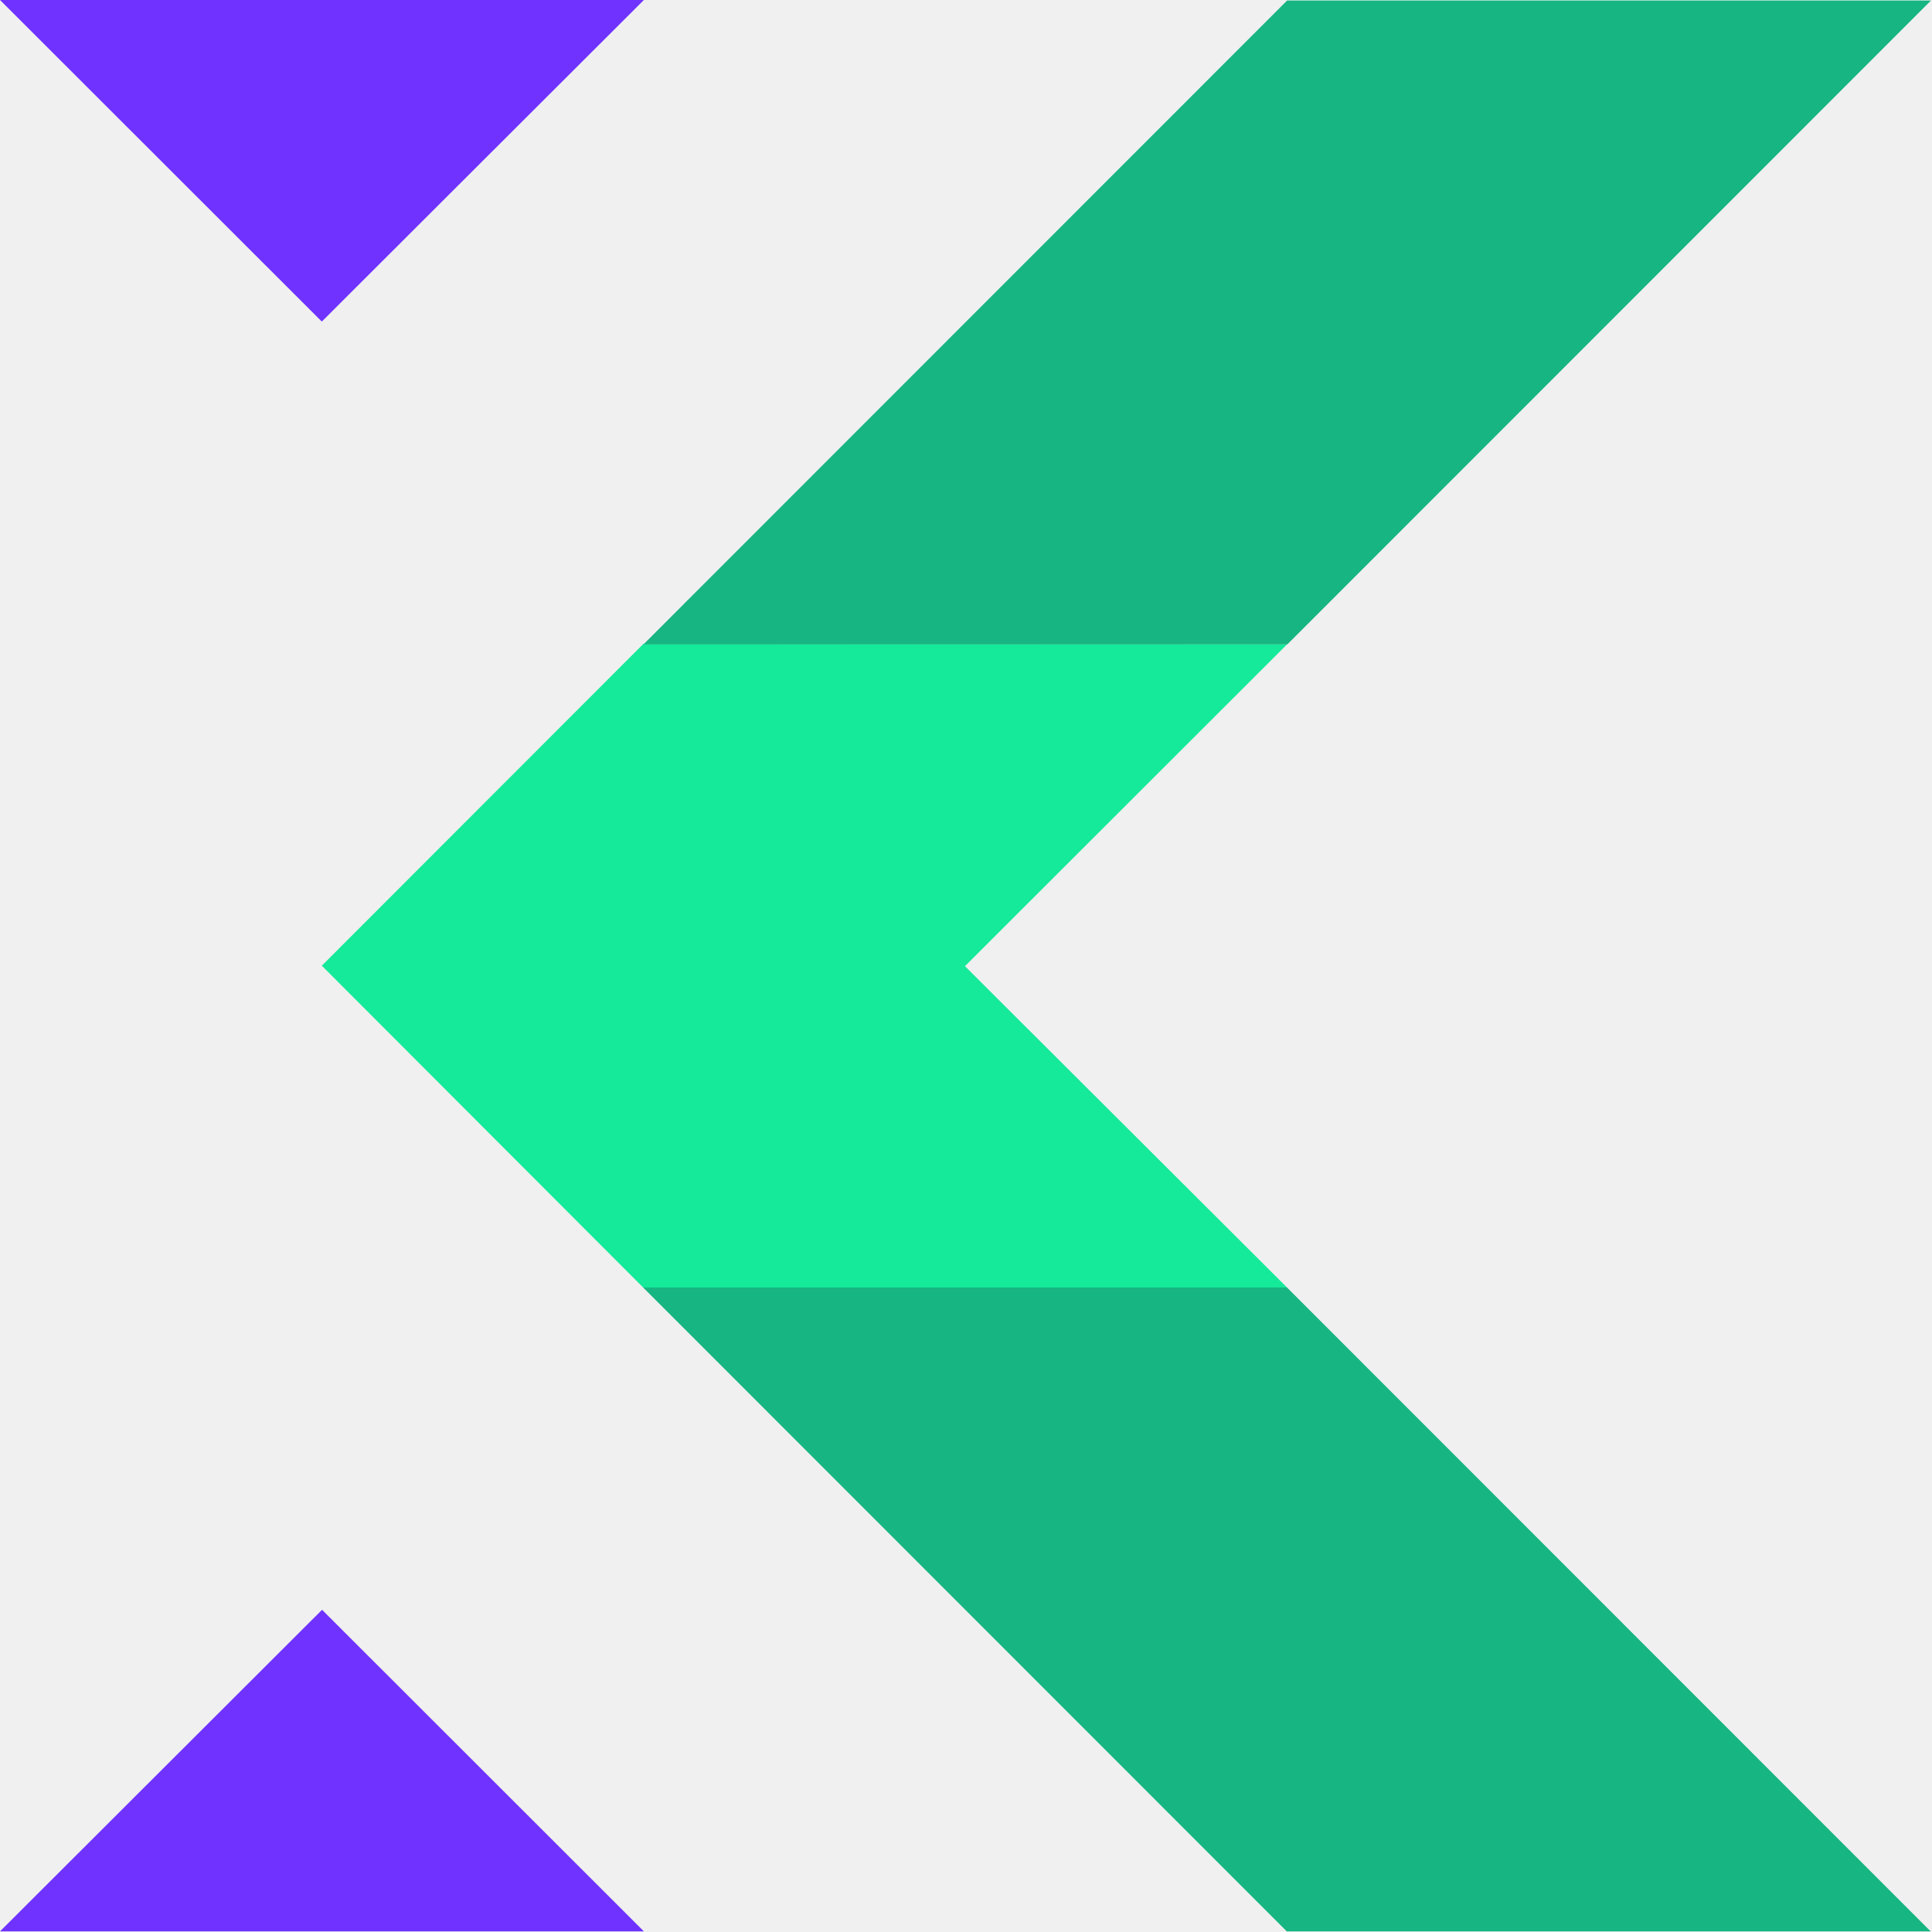
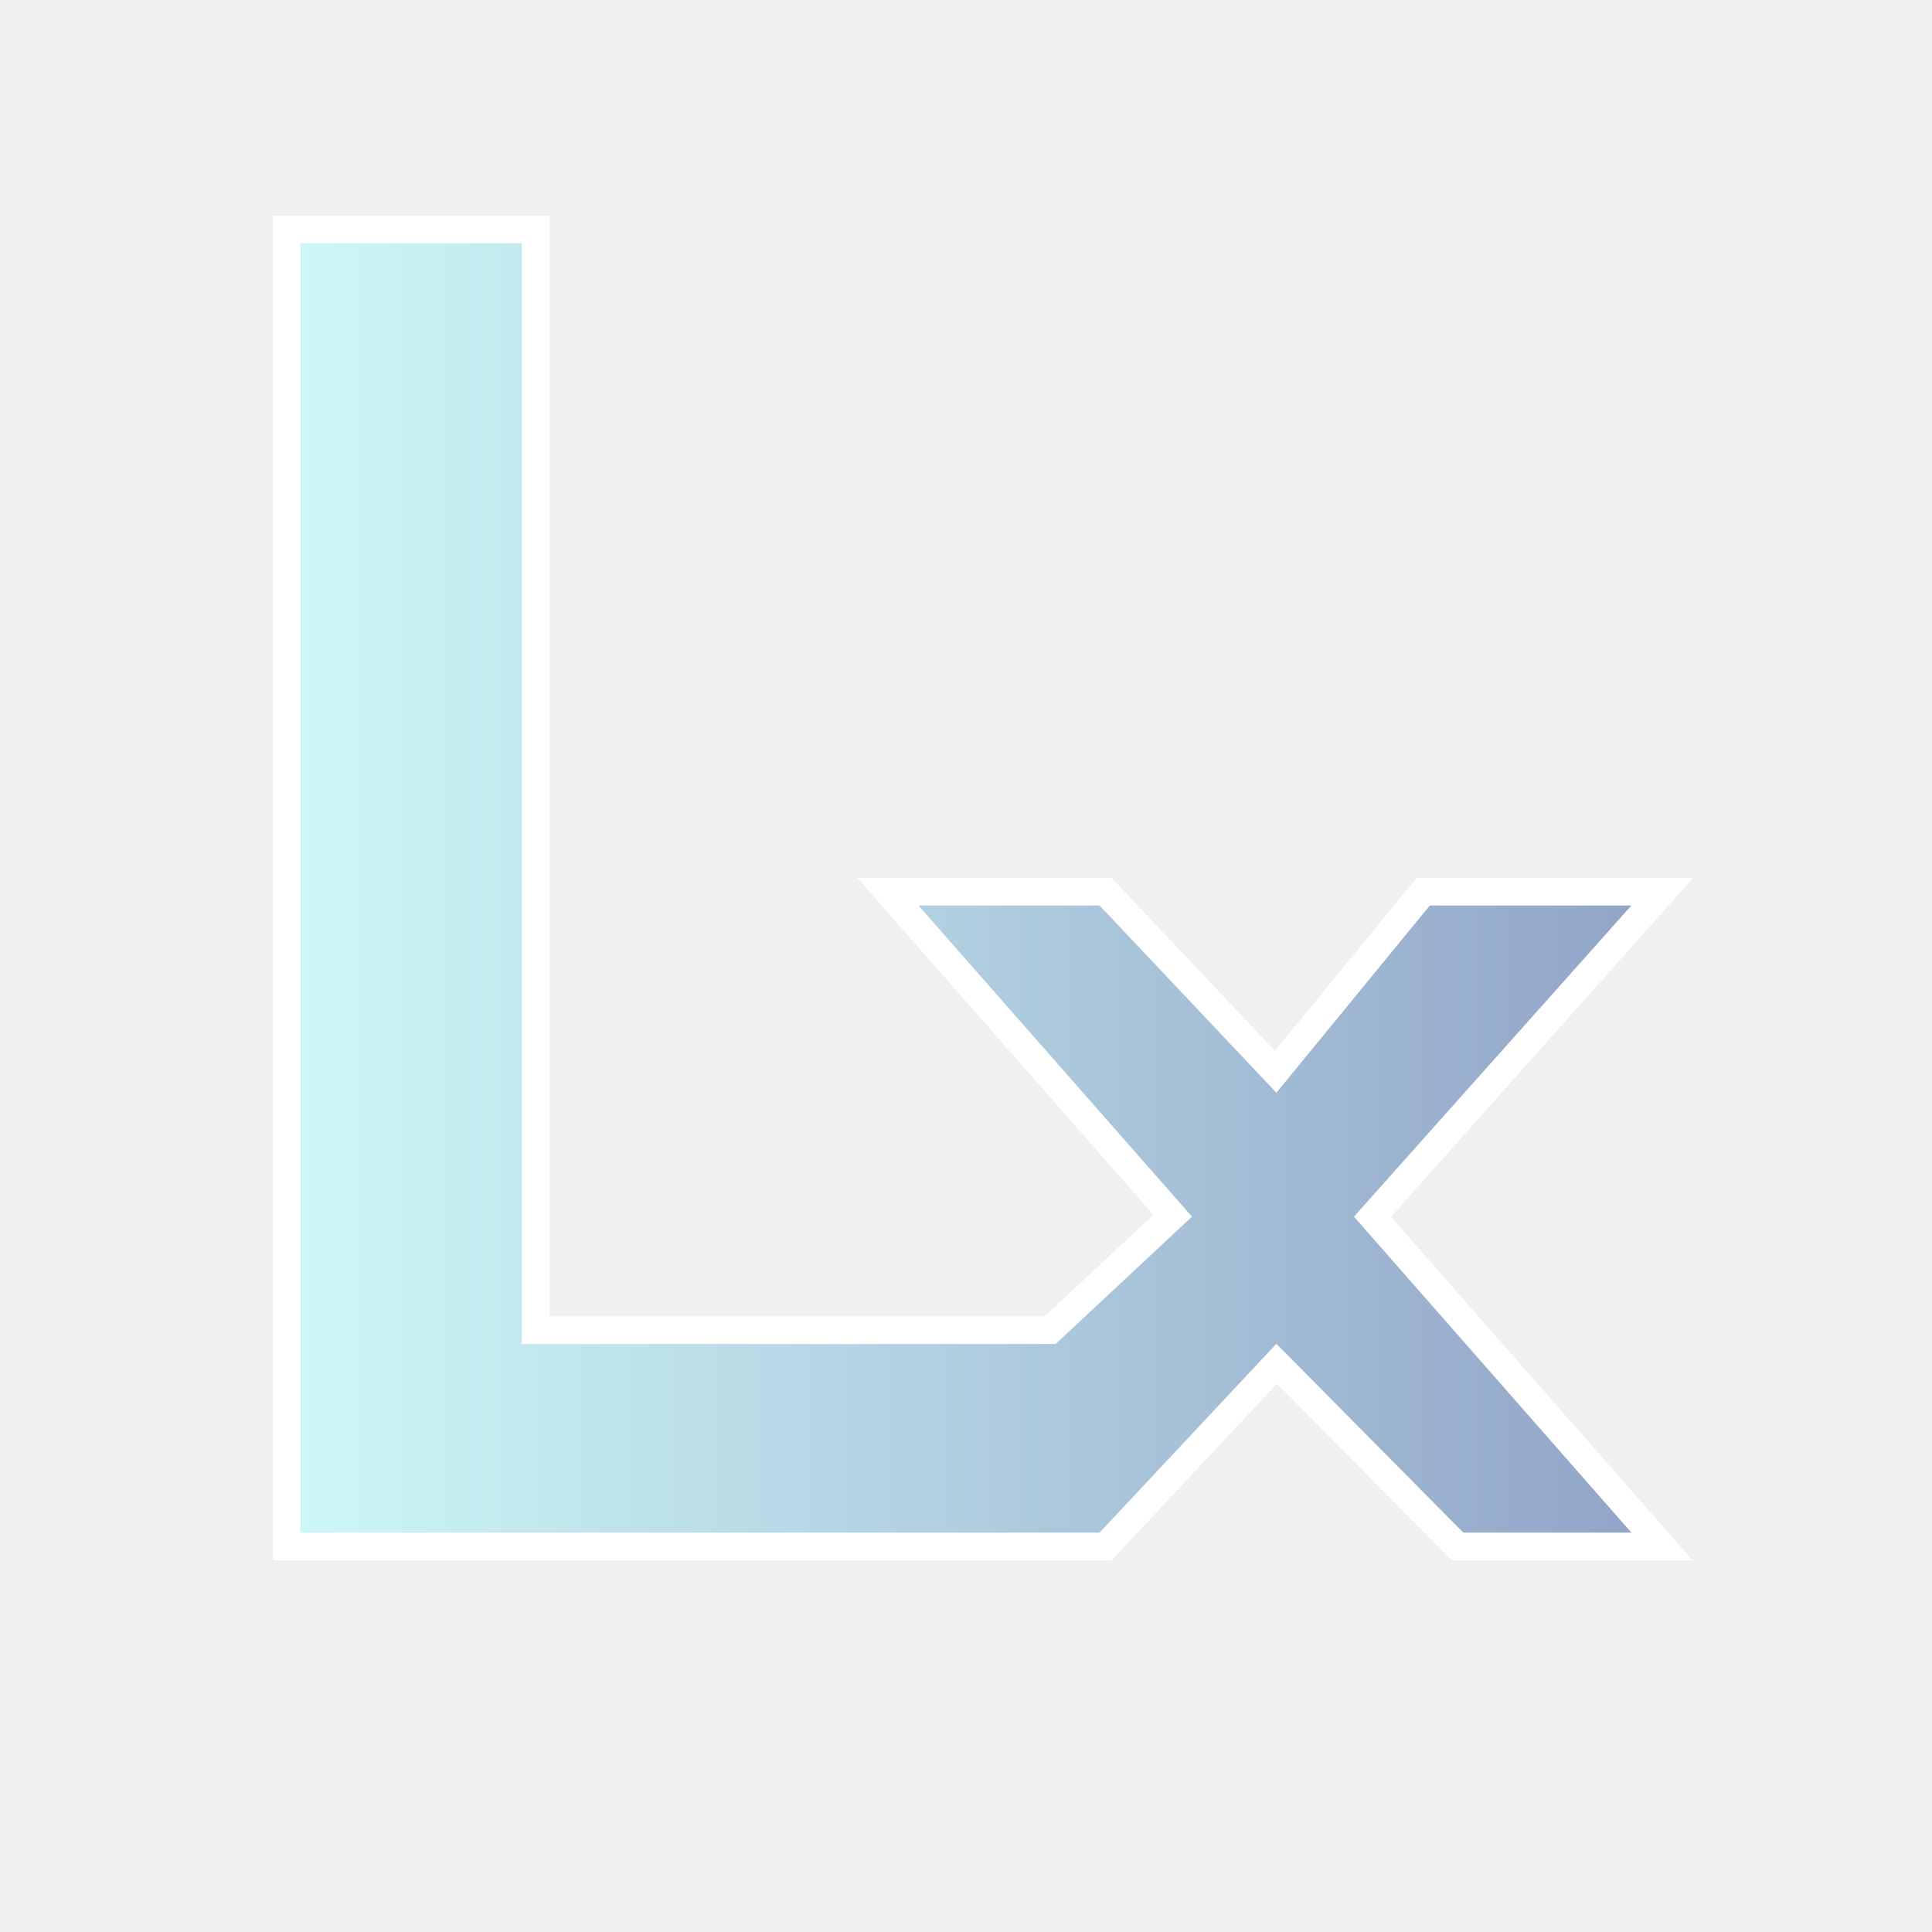
- <svg xmlns="http://www.w3.org/2000/svg" width="412" height="412" viewBox="0 0 412 412" fill="none">
-   <path d="M137.306 411.865H0L68.68 343.29L137.306 411.865Z" fill="#6F32FF" />
-   <path d="M0 0H137.306L68.627 68.574L0 0Z" fill="#6F32FF" />
-   <path d="M137.148 274.559H274.455L411.708 411.866H274.401L137.148 274.559Z" fill="#17B581" />
-   <path d="M137.149 274.559L68.627 205.933L137.201 137.306L274.455 137.411L205.776 206.038L274.456 274.559H137.149Z" fill="#15E99A" />
-   <path d="M274.479 0.105H411.786L274.533 137.411H137.226L274.479 0.105Z" fill="#17B581" />
+ <svg xmlns="http://www.w3.org/2000/svg" viewBox="0 0 210 210">
+   <defs>
+     <style>
+       .cls-1{fill:url(#linear-gradient-1)}
+       .cls-2{fill:none;stroke:#ffffff;stroke-width:6;stroke-miterlimit:10}
+     </style>
+     <linearGradient id="linear-gradient-1" x1="32.645" y1="96.52" x2="177.355" y2="96.52" gradientUnits="userSpaceOnUse">
+       <stop offset="0" stop-color="#cdf7f6" />
+       <stop offset="1" stop-color="#92a5c8" />
+     </linearGradient>
+     <mask id="mask-1" maskUnits="userSpaceOnUse" color-interpolation="sRGB" x="1.645" y="-4.566" width="206.71" height="202.171">
+       <rect x="1.645" y="-4.566" width="206.71" height="202.171" fill="#fff" />
+       <path d="M32.645 26.434 L56.733 26.434 L56.733 146.083 L114.726 146.083 L129.549 132.246 L99.808 98.41 L119.518 98.41 L138.736 118.757 L155.412 98.41 L177.355 98.41 L147.185 132.246 L177.355 166.605 L159.056 166.605 L138.736 146.083 L119.518 166.605 L32.645 166.605 Z" fill="#000" />
+     </mask>
+   </defs>
+   <g id="Layer_1" data-name="Layer 1">
+     <g id="Layer_2" data-name="Layer 2" data-vc-layer="sublayer">
+       <g id="Layer_4" data-name="Layer 4" data-vc-layer="sublayer">
+       </g>
+       <g>
+         <path d="M32.645 26.434 L56.733 26.434 L56.733 146.083 L114.726 146.083 L129.549 132.246 L99.808 98.41 L119.518 98.41 L138.736 118.757 L155.412 98.41 L177.355 98.41 L147.185 132.246 L177.355 166.605 L159.056 166.605 L138.736 146.083 L119.518 166.605 L32.645 166.605 Z" class="cls-1" />
+         <path d="M32.645 26.434 L56.733 26.434 L56.733 146.083 L114.726 146.083 L129.549 132.246 L99.808 98.41 L119.518 98.41 L138.736 118.757 L155.412 98.41 L177.355 98.41 L147.185 132.246 L177.355 166.605 L159.056 166.605 L138.736 146.083 L119.518 166.605 L32.645 166.605 Z" class="cls-2" mask="url(#mask-1)" />
+       </g>
+     </g>
+     <g id="Layer_3" data-name="Layer 3" data-vc-layer="sublayer">
+     </g>
+   </g>
</svg>
